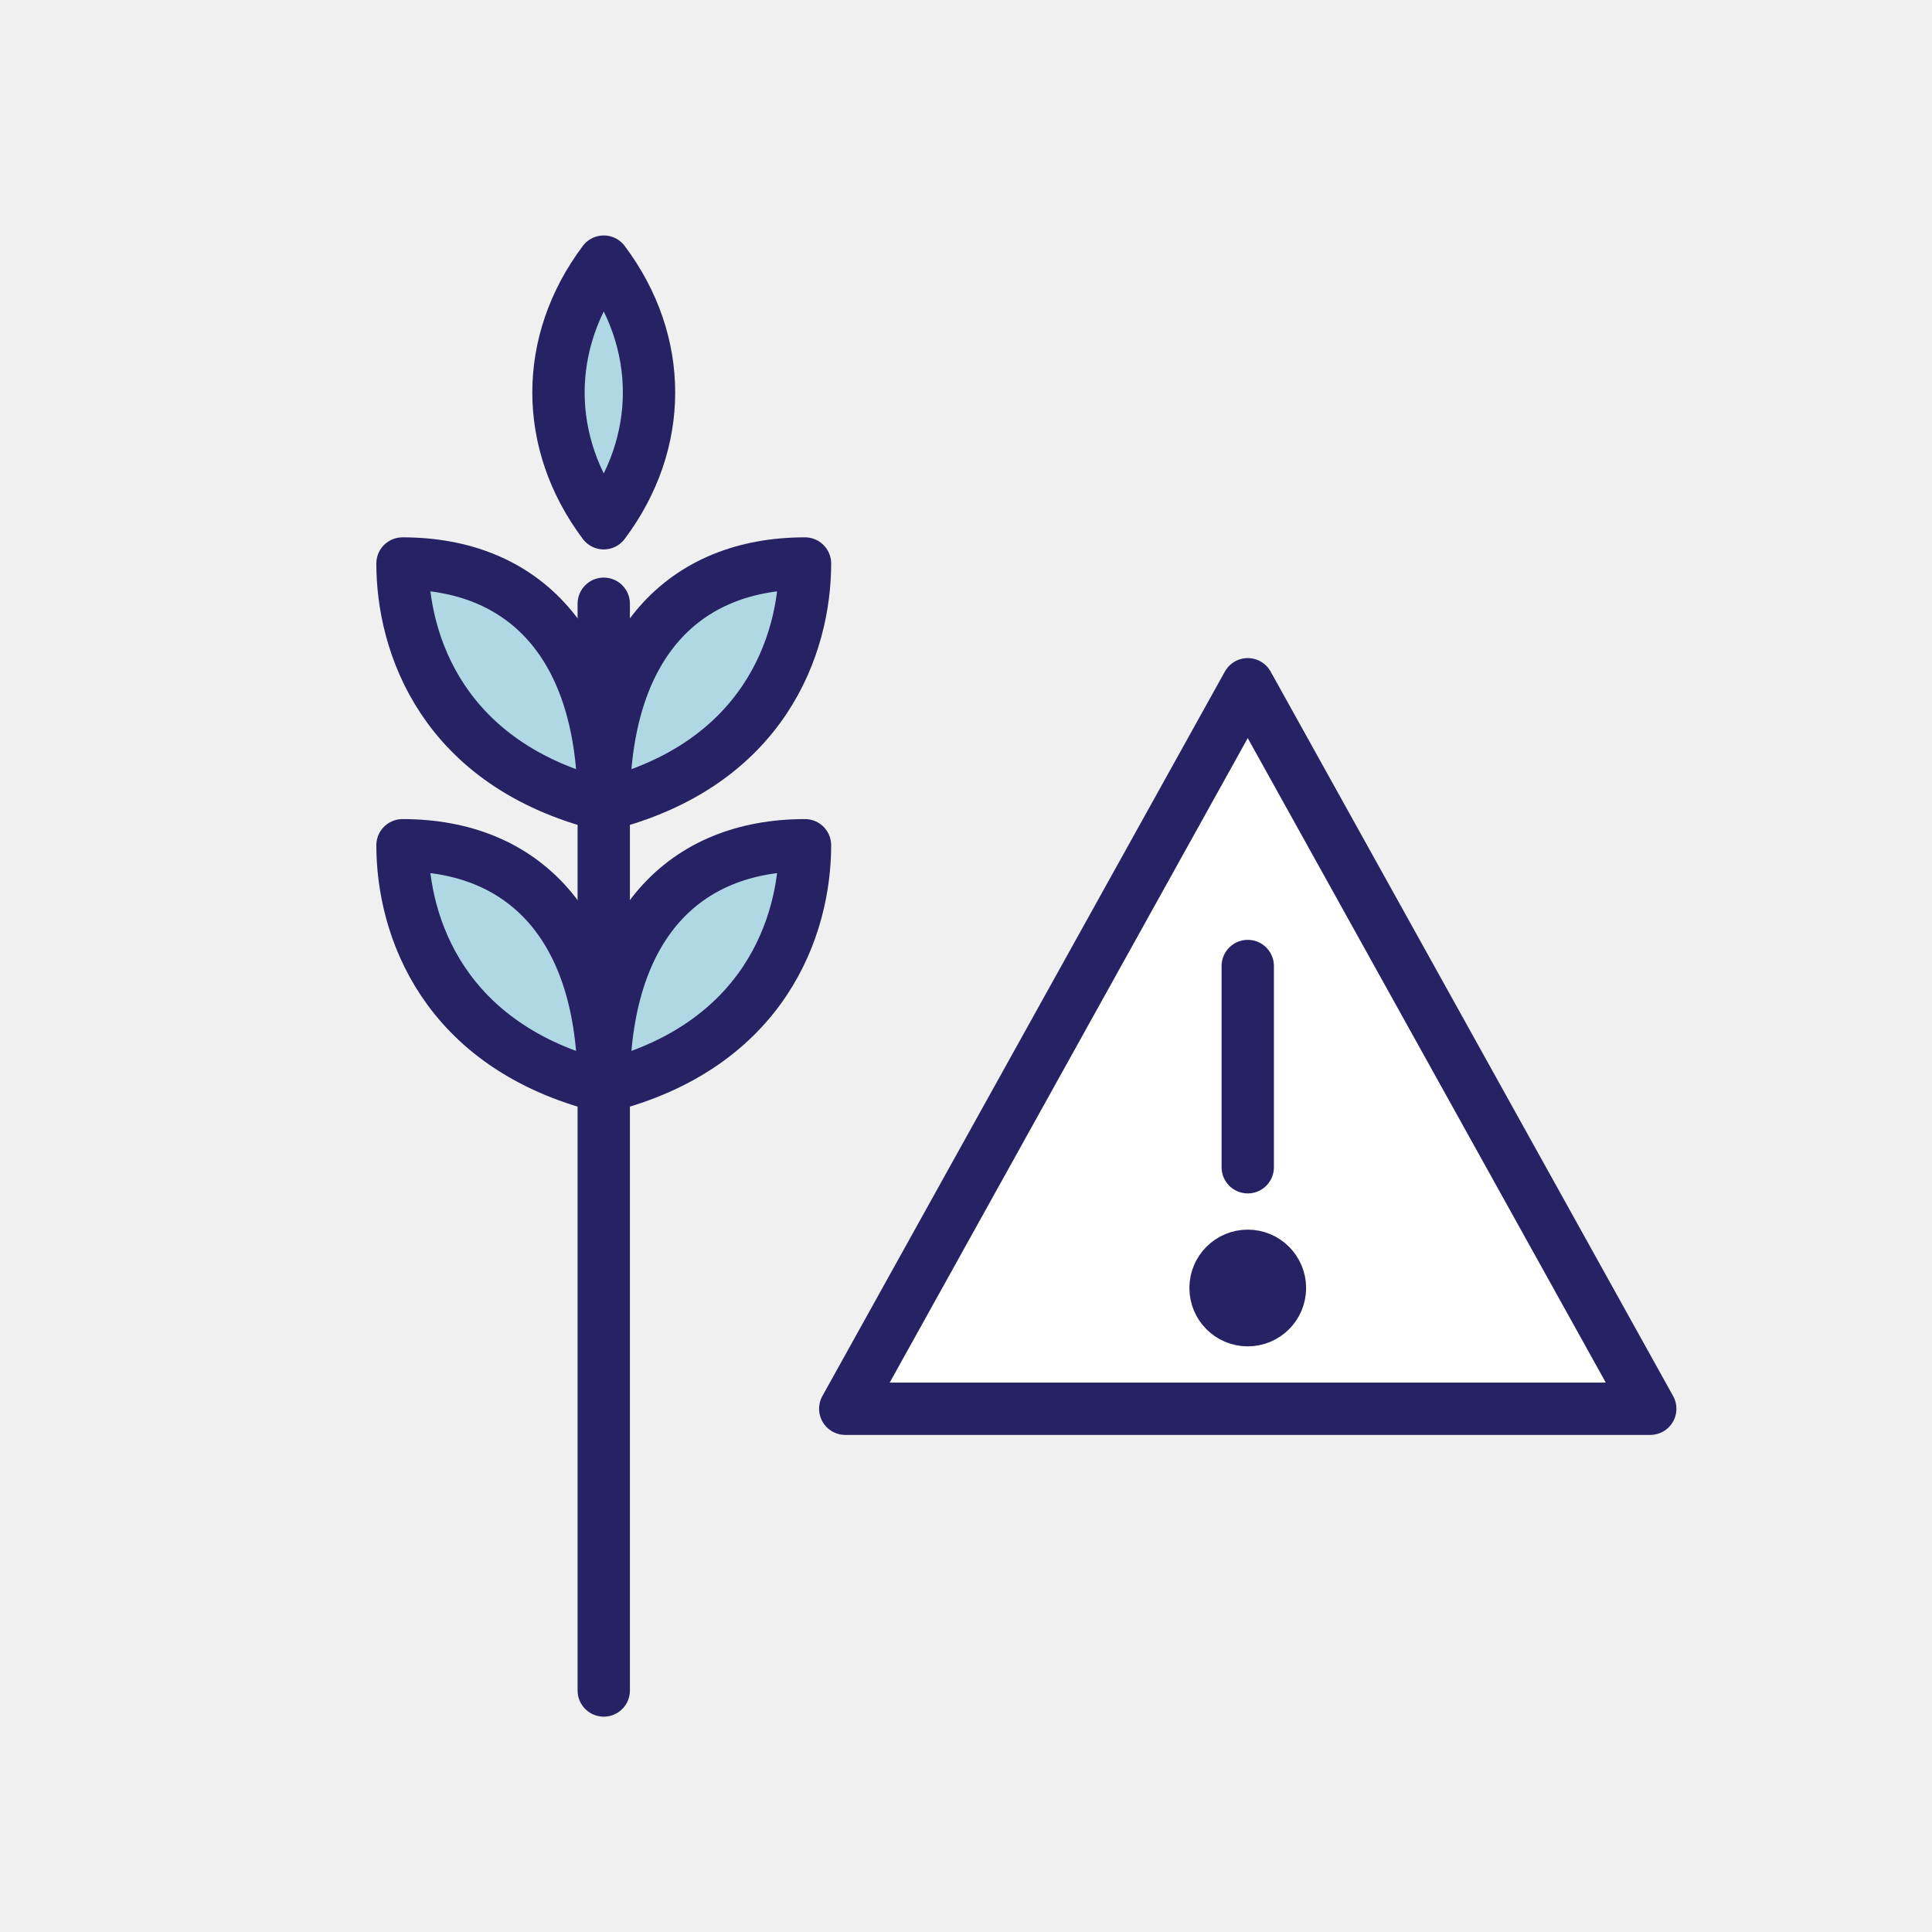
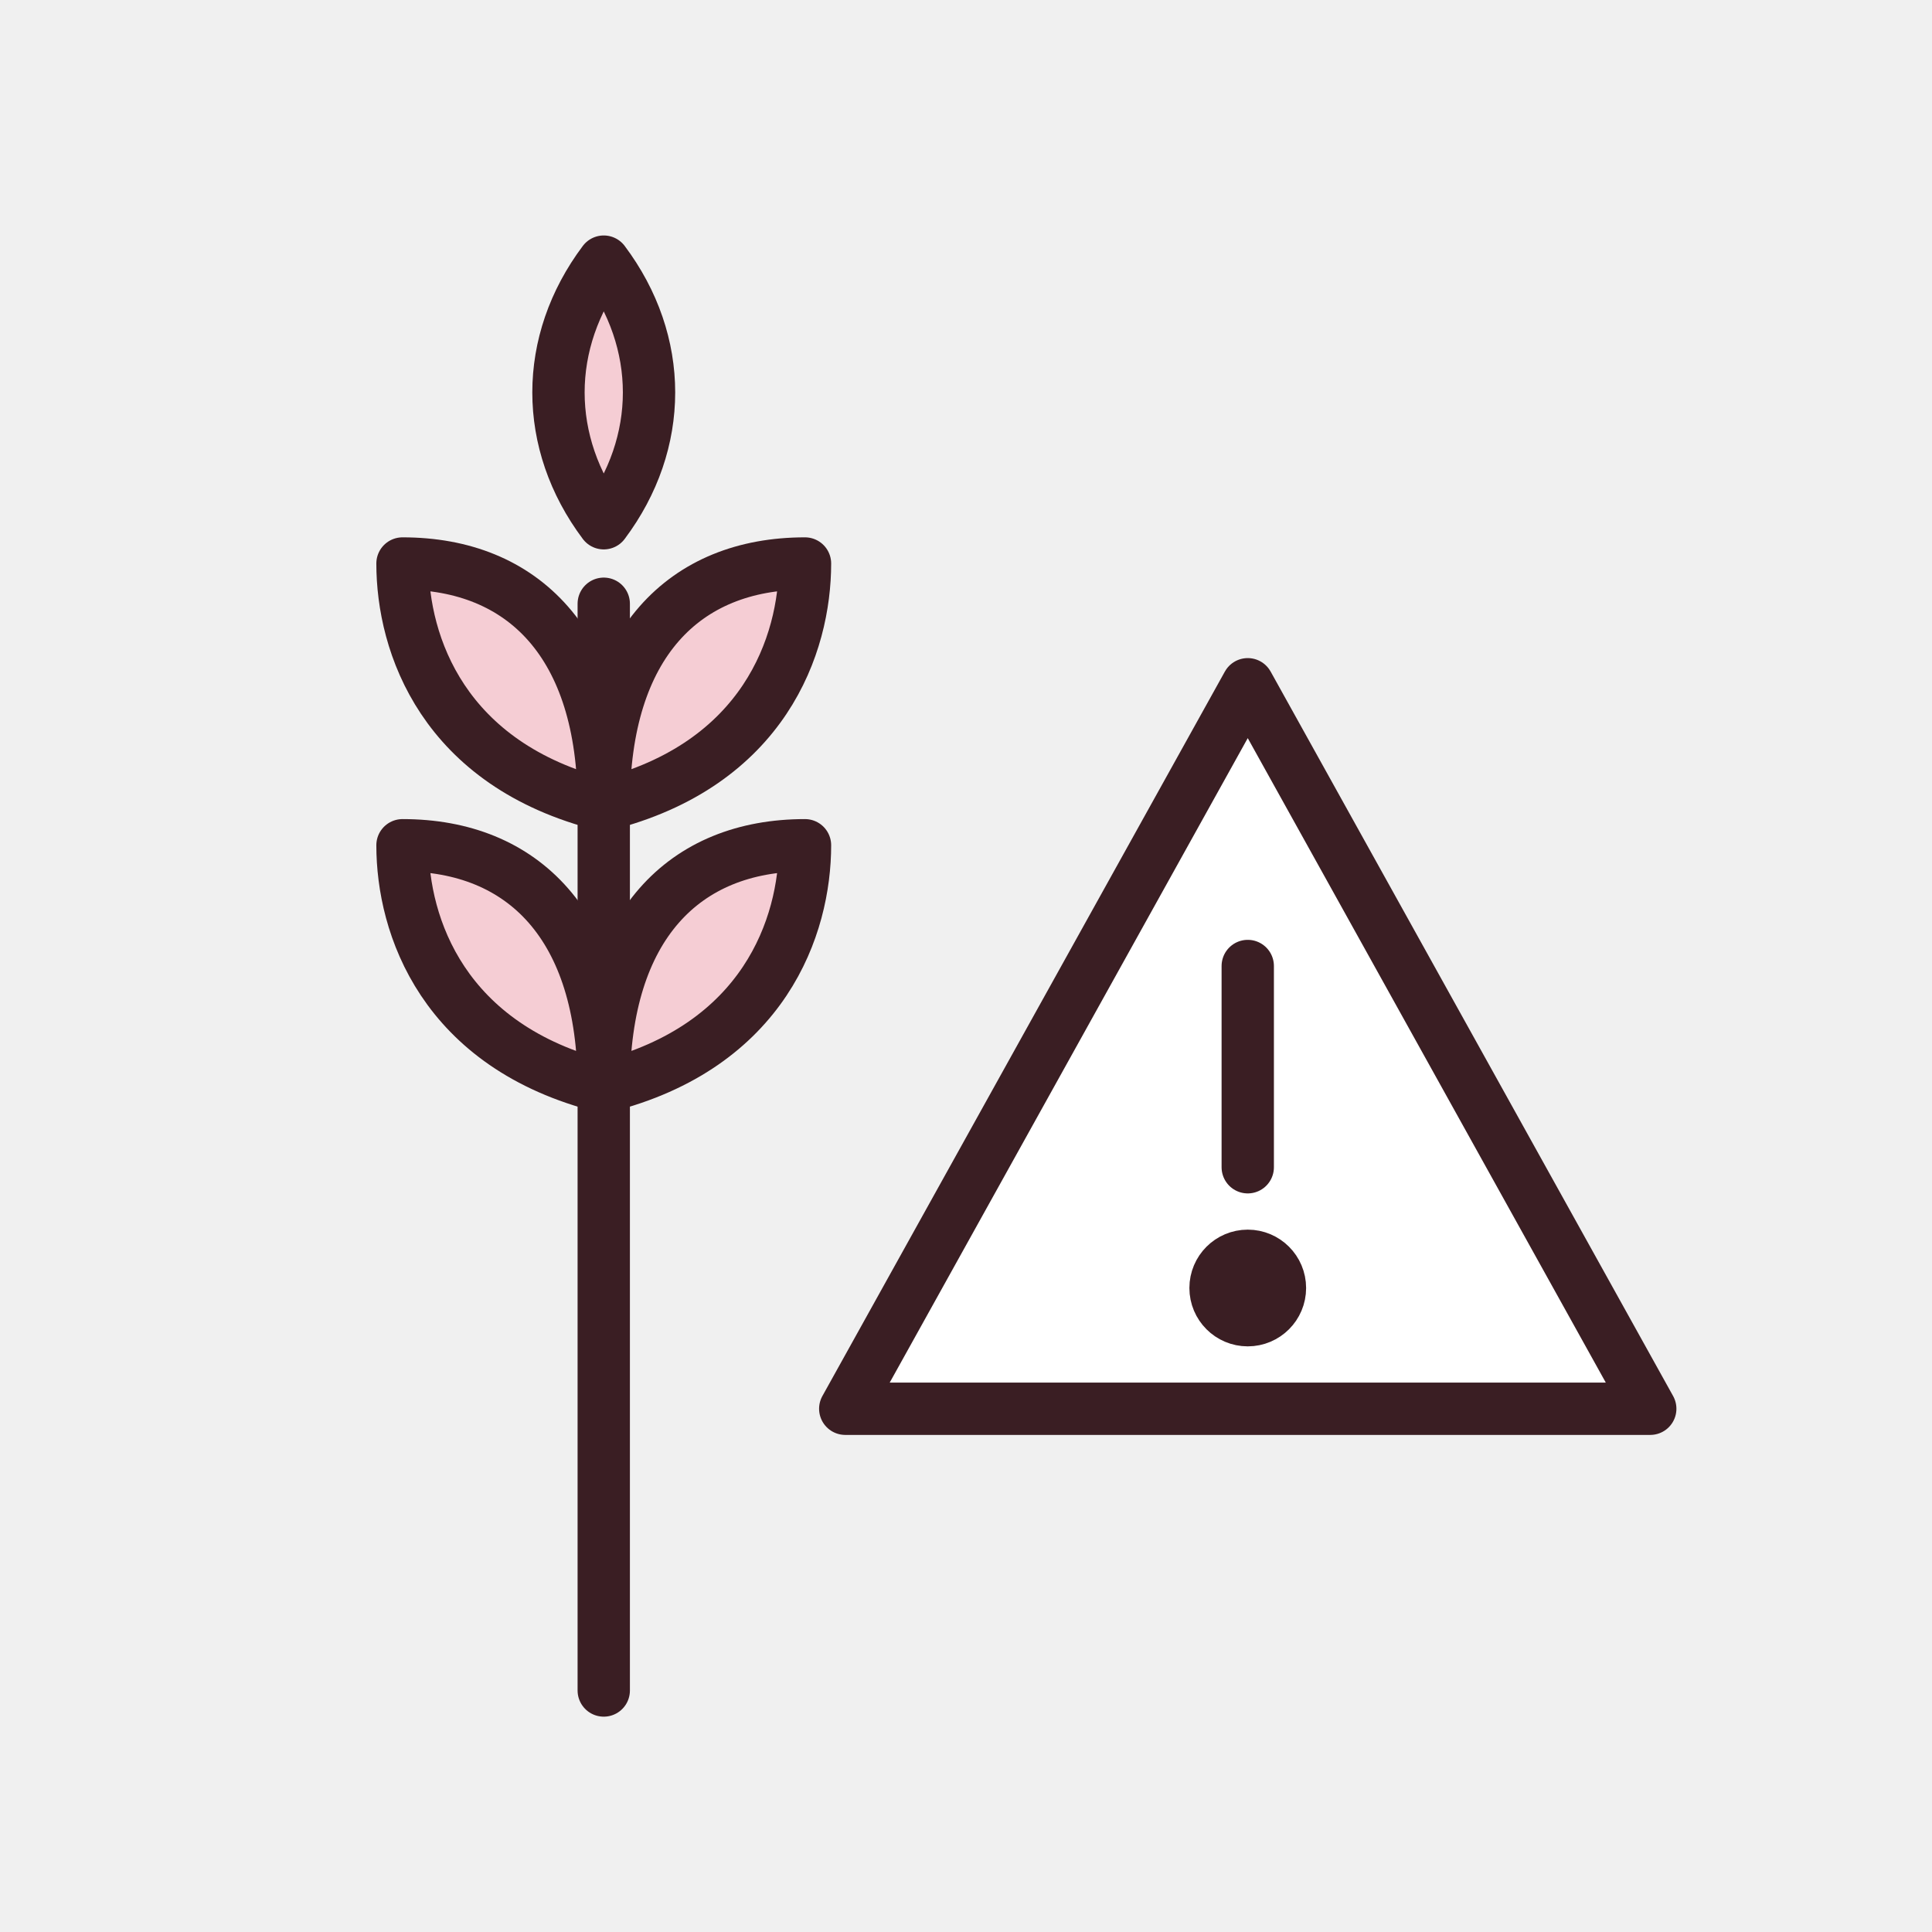
<svg xmlns="http://www.w3.org/2000/svg" viewBox="0 0 96 96" role="img" aria-label="Wheat and a warning sign">
-   <g fill="none" stroke="#262263" stroke-width="2.6" stroke-linecap="round" stroke-linejoin="round">
+   <g fill="none" stroke="#3A1E23" stroke-width="2.6" stroke-linecap="round" stroke-linejoin="round">
    <path d="M30 84V30" />
-     <path d="M30 40c-8-2-10-8-10-12 6 0 10 4 10 12zM30 40c8-2 10-8 10-12-6 0-10 4-10 12z" fill="#B0D7E4" />
-     <path d="M30 54c-8-2-10-8-10-12 6 0 10 4 10 12zM30 54c8-2 10-8 10-12-6 0-10 4-10 12z" fill="#B0D7E4" />
-     <path d="M30 26c-3-4-3-9 0-13 3 4 3 9 0 13z" fill="#B0D7E4" />
+     <path d="M30 40c-8-2-10-8-10-12 6 0 10 4 10 12zM30 40c8-2 10-8 10-12-6 0-10 4-10 12z" fill="#F5CDD4" />
+     <path d="M30 54c-8-2-10-8-10-12 6 0 10 4 10 12zM30 54c8-2 10-8 10-12-6 0-10 4-10 12z" fill="#F5CDD4" />
+     <path d="M30 26c-3-4-3-9 0-13 3 4 3 9 0 13z" fill="#F5CDD4" />
    <path d="M62 34l20 36H42z" fill="#FFFFFF" />
    <path d="M62 48v10" />
-     <circle cx="62" cy="64" r="1.6" fill="#262263" />
+     <circle cx="62" cy="64" r="1.6" fill="#3A1E23" />
  </g>
</svg>
